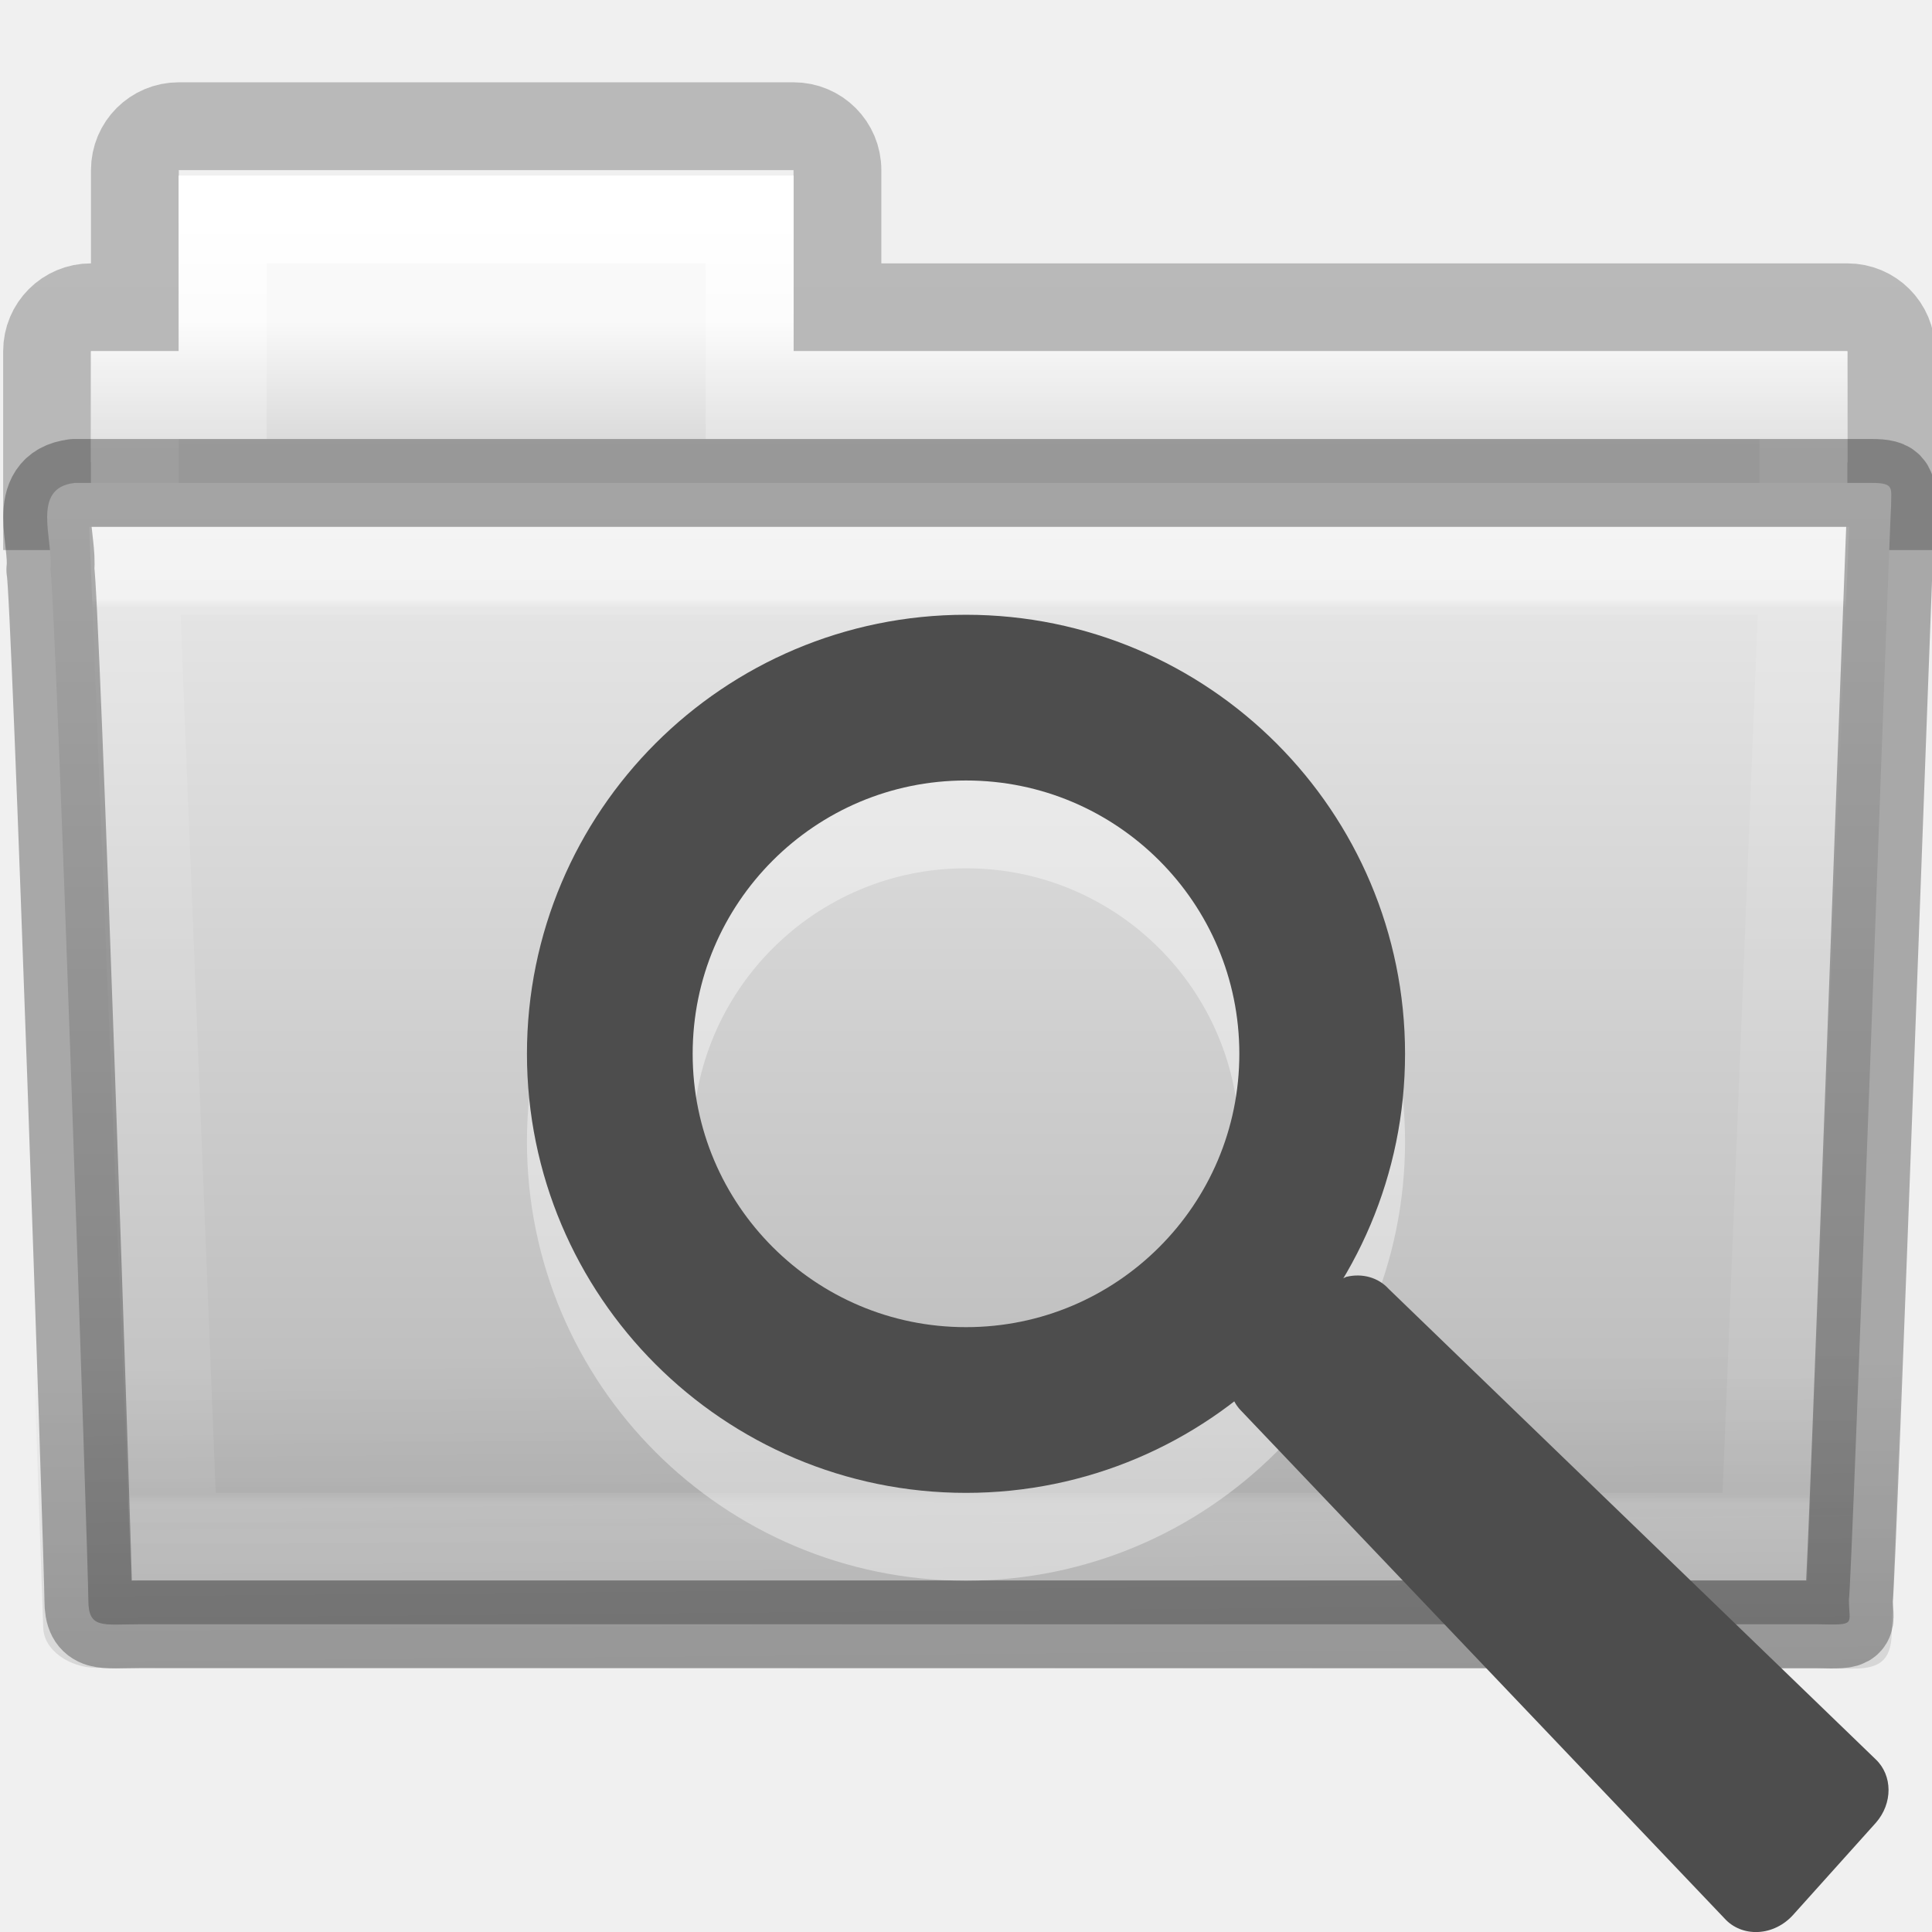
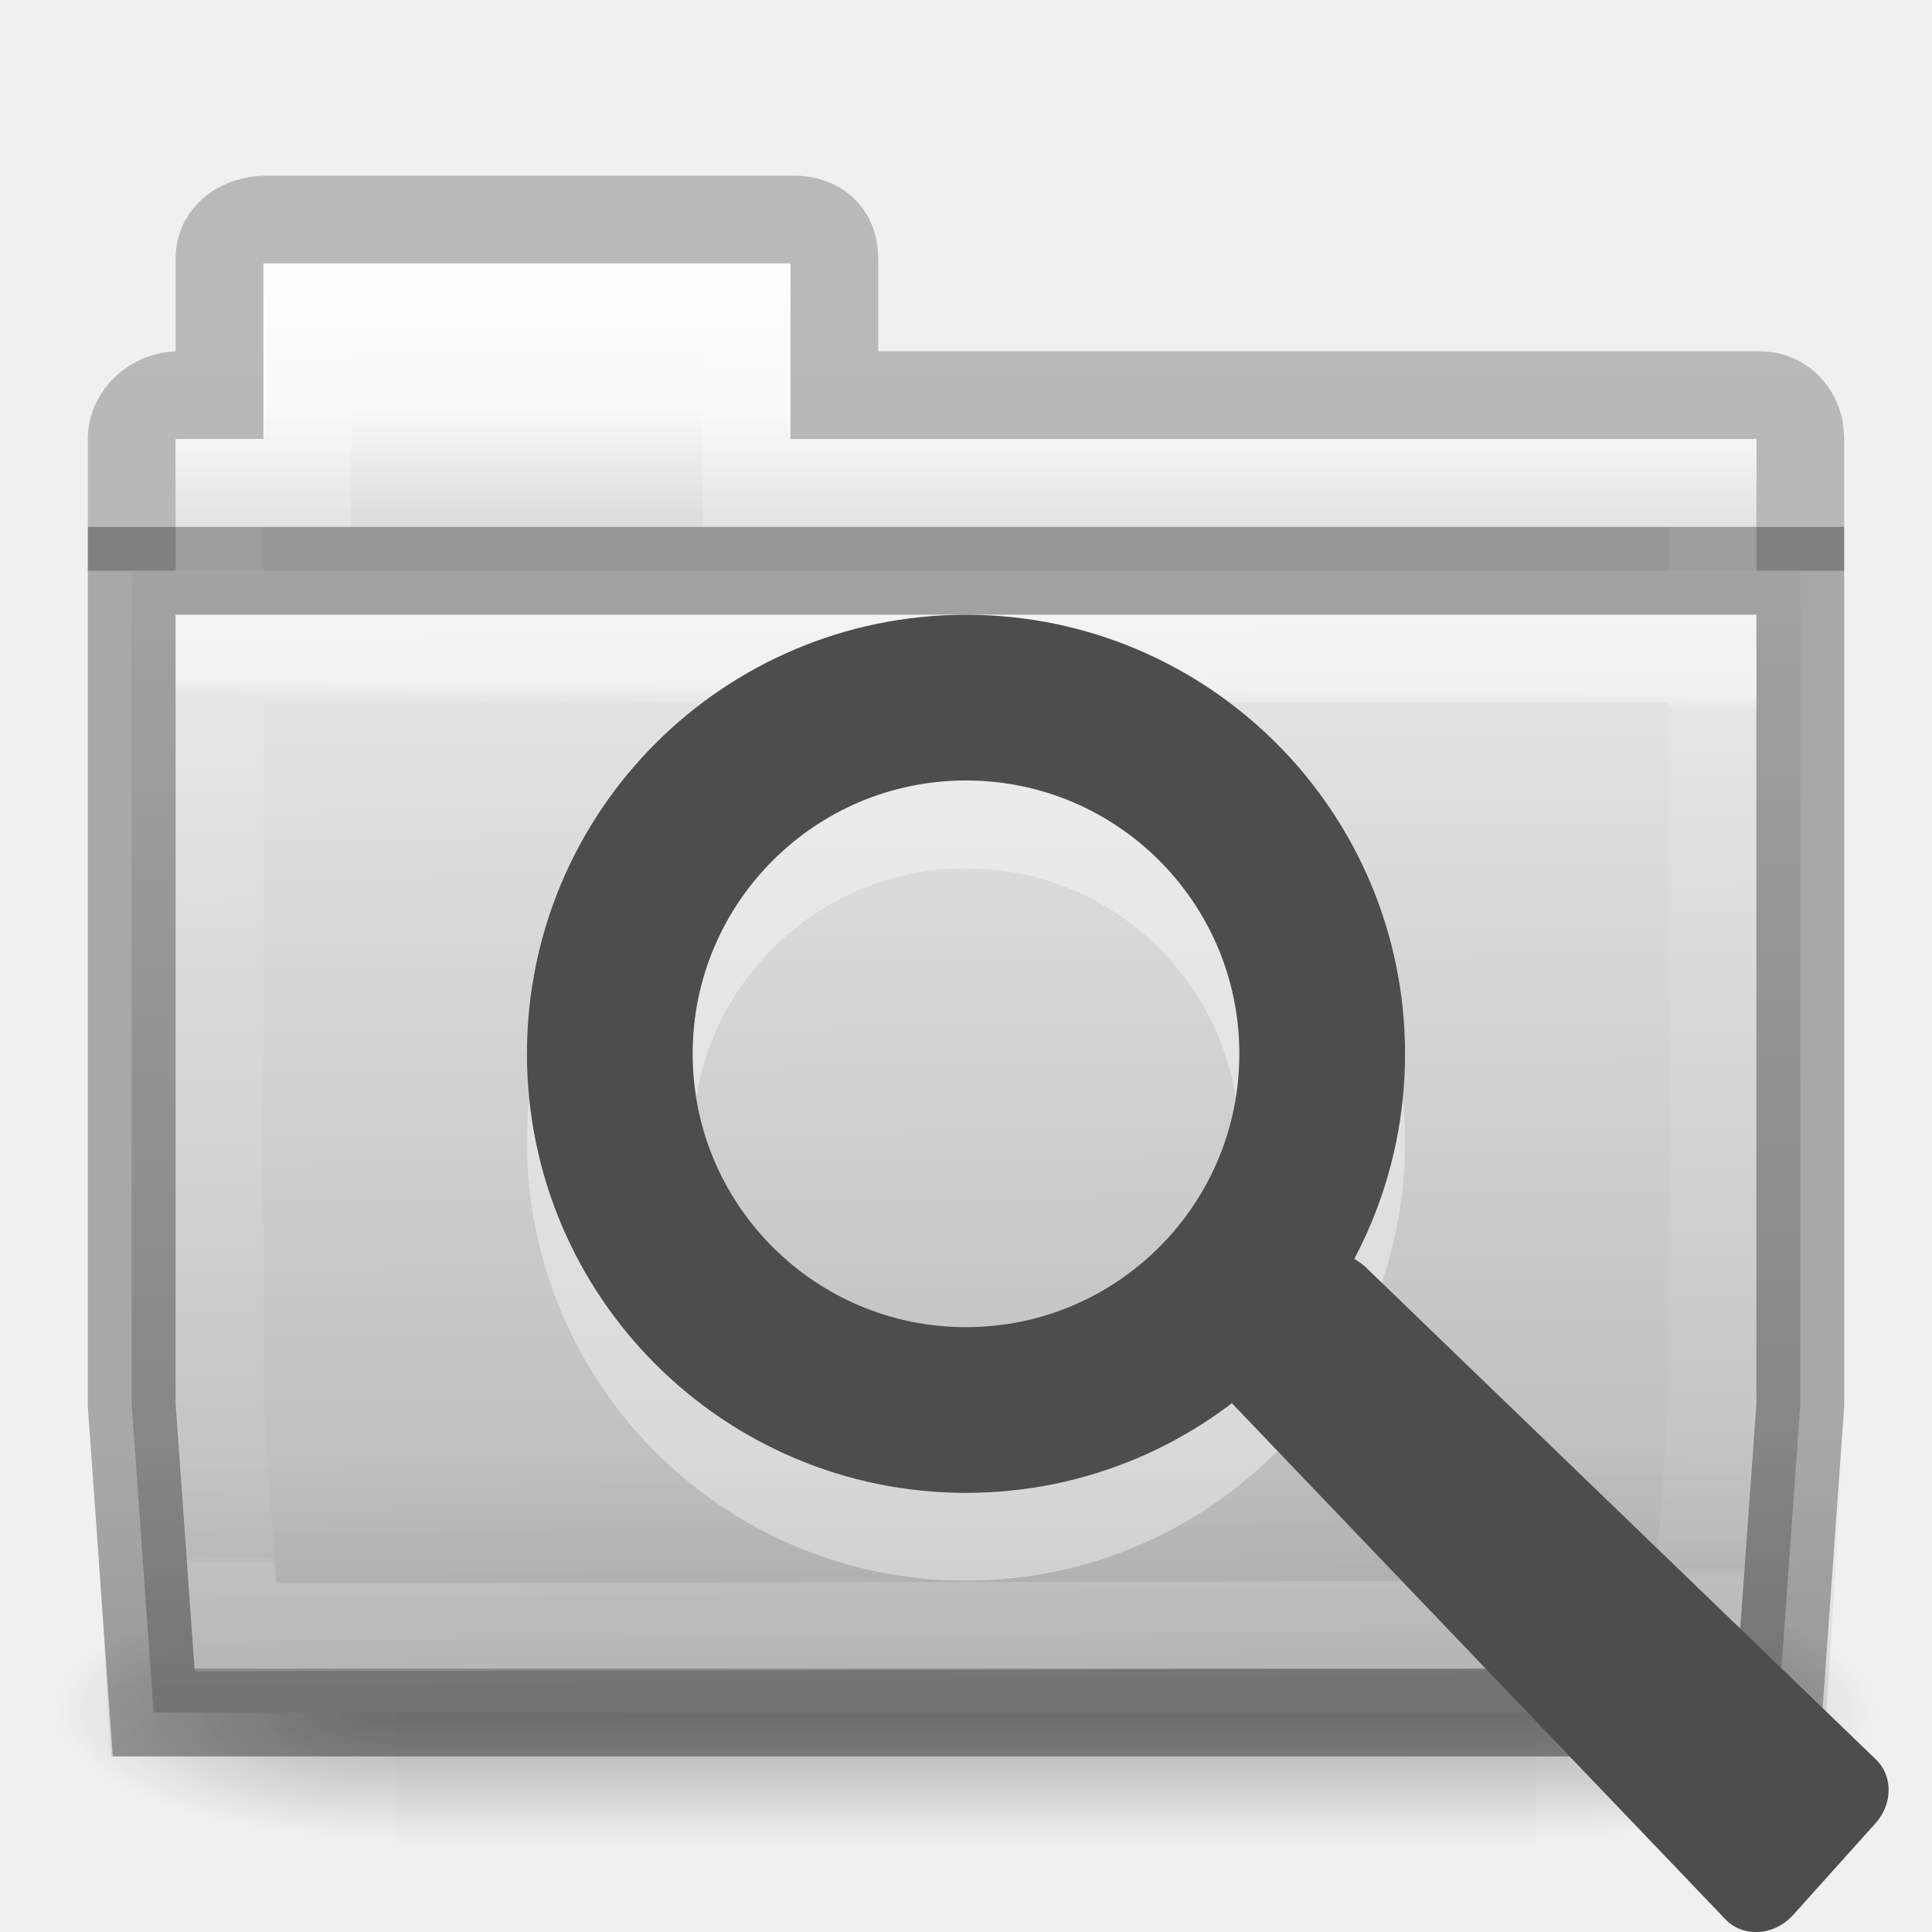
<svg xmlns="http://www.w3.org/2000/svg" xmlns:xlink="http://www.w3.org/1999/xlink" version="1.1" width="22" height="22" id="svg10994">
  <defs id="defs10996">
-     <linearGradient id="linearGradient3454-2-5-0-3-4-1">
-       <stop id="stop3456-4-9-38-1-8-8" style="stop-color:#ffffff;stop-opacity:1" offset="0" />
-       <stop id="stop3458-39-80-3-5-5-8" style="stop-color:#ffffff;stop-opacity:0.235" offset="0.01" />
-       <stop id="stop3460-7-0-2-4-2-7" style="stop-color:#ffffff;stop-opacity:0.157" offset="0.99" />
-       <stop id="stop3462-0-9-8-7-2-3" style="stop-color:#ffffff;stop-opacity:0.392" offset="1" />
-     </linearGradient>
    <linearGradient id="linearGradient6129-963-697-142-998-580-273-5-3">
      <stop id="stop2661-1-2" style="stop-color:#0a0a0a;stop-opacity:0.498" offset="0" />
      <stop id="stop2663-85-8" style="stop-color:#0a0a0a;stop-opacity:0" offset="1" />
    </linearGradient>
    <linearGradient id="linearGradient4632-0-6-4-3-4-0">
      <stop id="stop4634-4-4-7-7-4-8" style="stop-color:#e9e9e9;stop-opacity:1" offset="0" />
      <stop id="stop4636-3-1-5-1-3-9" style="stop-color:#b4b4b4;stop-opacity:1" offset="1" />
    </linearGradient>
    <linearGradient id="linearGradient4325-0">
      <stop id="stop4327-4" style="stop-color:#ffffff;stop-opacity:1" offset="0" />
      <stop id="stop4329-5" style="stop-color:#ffffff;stop-opacity:0.235" offset="0.111" />
      <stop id="stop4331-6" style="stop-color:#ffffff;stop-opacity:0.157" offset="0.99" />
      <stop id="stop4333-7" style="stop-color:#ffffff;stop-opacity:0.392" offset="1" />
    </linearGradient>
    <linearGradient id="linearGradient4646-7-4-3-5-6">
      <stop id="stop4648-8-0-3-6-5" style="stop-color:#f9f9f9;stop-opacity:1" offset="0" />
      <stop id="stop4650-1-7-3-4-8" style="stop-color:#d8d8d8;stop-opacity:1" offset="1" />
    </linearGradient>
    <linearGradient id="linearGradient3104-8-8-97-4-6-11-5-5-0-5">
      <stop id="stop3106-5-4-3-5-0-2-1-0-6-6" style="stop-color:#000000;stop-opacity:0.322" offset="0" />
      <stop id="stop3108-4-3-7-8-2-0-7-9-1-4" style="stop-color:#000000;stop-opacity:0.278" offset="1" />
    </linearGradient>
-     <linearGradient x1="27.557" y1="7.163" x2="27.557" y2="21.387" id="linearGradient3044" xlink:href="#linearGradient3454-2-5-0-3-4-1" gradientUnits="userSpaceOnUse" gradientTransform="matrix(0.6276264,0,0,0.7245642,1.973068,1.627368)" />
-     <linearGradient x1="22.935" y1="49.629" x2="22.809" y2="36.658" id="linearGradient3047" xlink:href="#linearGradient6129-963-697-142-998-580-273-5-3" gradientUnits="userSpaceOnUse" gradientTransform="matrix(0.547619,0,0,0.4829942,-2.106552,-2.244912)" />
-     <linearGradient x1="35.793" y1="17.118" x2="35.793" y2="43.761" id="linearGradient3050" xlink:href="#linearGradient4632-0-6-4-3-4-0" gradientUnits="userSpaceOnUse" gradientTransform="matrix(0.4666607,0,0,0.4642856,-0.1635518,-2.160712)" />
-     <linearGradient x1="21.37" y1="4.732" x2="21.37" y2="34.143" id="linearGradient3053" xlink:href="#linearGradient4325-0" gradientUnits="userSpaceOnUse" gradientTransform="matrix(0.4313124,0,0,0.4863801,0.9898582,0.1854078)" />
-     <linearGradient x1="62.989" y1="13" x2="62.989" y2="16" id="linearGradient3056" xlink:href="#linearGradient4646-7-4-3-5-6" gradientUnits="userSpaceOnUse" gradientTransform="matrix(0.4909626,0,0,0.4898488,-25.70622,-2.712762)" />
-     <linearGradient x1="-51.786" y1="53.514" x2="-51.786" y2="3.634" id="linearGradient3064" xlink:href="#linearGradient3104-8-8-97-4-6-11-5-5-0-5" gradientUnits="userSpaceOnUse" gradientTransform="matrix(0.4021252,0,0,0.398023,52.35086,-2.790942)" />
+     <linearGradient x1="302.857" y1="366.648" x2="302.857" y2="609.505" id="linearGradient3028" xlink:href="#linearGradient5048" gradientUnits="userSpaceOnUse" gradientTransform="matrix(2.277731,0,0,1.608644,-1712.673,-740.5029)" />
+     <linearGradient id="linearGradient5048">
+       <stop id="stop5050" style="stop-color:#000000;stop-opacity:0" offset="0" />
+       <stop id="stop5056" style="stop-color:#000000;stop-opacity:1" offset="0.5" />
+       <stop id="stop5052" style="stop-color:#000000;stop-opacity:0" offset="1" />
+     </linearGradient>
+     <radialGradient cx="605.714" cy="486.648" r="117.143" fx="605.714" fy="486.648" id="radialGradient3030-3" xlink:href="#linearGradient5060" gradientUnits="userSpaceOnUse" gradientTransform="matrix(2.718207,0,0,1.608714,-1977.682,-740.5255)" />
+     <linearGradient id="linearGradient5060">
+       <stop id="stop5062" style="stop-color:#000000;stop-opacity:1" offset="0" />
+       <stop id="stop5064" style="stop-color:#000000;stop-opacity:0" offset="1" />
+     </linearGradient>
+     <radialGradient cx="605.714" cy="486.648" r="117.143" fx="605.714" fy="486.648" id="radialGradient3032-4" xlink:href="#linearGradient5060" gradientUnits="userSpaceOnUse" gradientTransform="matrix(-2.718207,0,0,1.608714,198.8106,-740.5255)" />
+     <linearGradient x1="-51.786" y1="53.514" x2="-51.786" y2="3.634" id="linearGradient10992" xlink:href="#linearGradient3104-8-8-97-4-6-11-5-5-0-5" gradientUnits="userSpaceOnUse" gradientTransform="matrix(0.4021252,0,0,0.398023,53.35086,-8.790942)" />
+     <linearGradient x1="62.989" y1="13" x2="62.989" y2="16" id="linearGradient4414-2-7" xlink:href="#linearGradient4646-7-4-3-5-6" gradientUnits="userSpaceOnUse" gradientTransform="matrix(0.4909626,0,0,0.4898488,-24.70622,-8.712762)" />
+     <linearGradient x1="21.61" y1="2.677" x2="21.37" y2="34.143" id="linearGradient4418-4" xlink:href="#linearGradient4325-0" gradientUnits="userSpaceOnUse" gradientTransform="matrix(0.4313124,0,0,0.4863801,1.989858,-5.814592)" />
+     <linearGradient x1="35.688" y1="16.042" x2="35.979" y2="44.349" id="linearGradient4430-9" xlink:href="#linearGradient4632-0-6-4-3-4-0" gradientUnits="userSpaceOnUse" gradientTransform="matrix(0.4666607,0,0,0.4642856,0.8364482,-8.160712)" />
+     <linearGradient x1="26.939" y1="7.283" x2="26.828" y2="21.163" id="linearGradient4440-9-5" xlink:href="#linearGradient4" gradientUnits="userSpaceOnUse" gradientTransform="matrix(0.6276264,0,0,0.7245642,2.973068,-4.372632)" />
+     <linearGradient id="linearGradient4">
+       <stop id="stop3" style="stop-color:#ffffff;stop-opacity:1" offset="0" />
+       <stop id="stop4" style="stop-color:#ffffff;stop-opacity:0.235" offset="0.019" />
+       <stop id="stop5" style="stop-color:#ffffff;stop-opacity:0.157" offset="0.99" />
+       <stop id="stop6" style="stop-color:#ffffff;stop-opacity:0.392" offset="1" />
+     </linearGradient>
+     <linearGradient x1="22.935" y1="49.629" x2="22.809" y2="36.658" id="linearGradient3047-7" xlink:href="#linearGradient6129-963-697-142-998-580-273-5-3" gradientUnits="userSpaceOnUse" gradientTransform="matrix(0.547619,0,0,0.4829942,-1.090942,-1.244912)" />
  </defs>
-   <path d="m 2.036,1.437 c -0.277,0 -0.5,0.223 -0.5,0.5 l 0,1.562 -0.5,0 c -0.277,0 -0.5,0.223 -0.5,0.5 l 0,1.765 21,0 0,-1.765 c 0,-0.277 -0.223,-0.5 -0.5,-0.5 l -11.5,0 0,-1.562 c 0,-0.277 -0.223,-0.5 -0.5,-0.5 z" id="rect3186" style="opacity:0.8;color:#000000;fill:none;stroke:url(#linearGradient3064);stroke-width:1;stroke-linecap:butt;stroke-linejoin:miter;stroke-miterlimit:4;stroke-opacity:1;stroke-dasharray:none;stroke-dashoffset:0;marker:none;visibility:visible;display:inline;overflow:visible;enable-background:accumulate" />
-   <path d="m 2.036,2 0,2 -1,0 0,3 20,0 0,-3 -12,0 0,-2 z" id="rect3409-5-2" style="color:#000000;fill:url(#linearGradient3056);fill-opacity:1;fill-rule:nonzero;stroke:none;stroke-width:1;marker:none;visibility:visible;display:inline;overflow:visible;enable-background:accumulate" />
-   <path d="m 2.536,2.5 0,2 -1,0 0,2.339 19,0 0,-2.339 -12,0 0,-2 z" id="rect3409-3" style="color:#000000;fill:none;stroke:url(#linearGradient3053);stroke-width:1;stroke-linecap:round;stroke-linejoin:miter;stroke-miterlimit:4;stroke-opacity:1;stroke-dasharray:none;stroke-dashoffset:0;marker:none;visibility:visible;display:inline;overflow:visible;enable-background:accumulate" />
-   <path d="m 0.846,5.5 c -0.5,0.058 -0.233,0.652 -0.273,0.986 0.058,0.216 0.433,11.352 0.433,11.734 0,0.332 0.164,0.276 0.58,0.276 6.155,0 12.961,0 19.115,0 0.448,0.01 0.353,0.005 0.353,-0.281 0.033,-0.146 0.463,-12.262 0.48,-12.454 0,-0.202 0.042,-0.262 -0.221,-0.262 -6.573,0 -13.895,0 -20.467,0 z" id="path3388-3" style="color:#000000;fill:url(#linearGradient3050);fill-opacity:1;fill-rule:nonzero;stroke:none;stroke-width:1;marker:none;visibility:visible;display:inline;overflow:visible;enable-background:accumulate" />
-   <path d="m 0.536,5 21,2e-4 c 0.303,0 0.5,0.215 0.5,0.483 l -0.494,13.051 c 0.007,0.339 -0.1,0.473 -0.453,0.466 l -19.988,-0.008 c -0.303,0 -0.609,-0.2 -0.609,-0.467 L 0.036,5.484 c 0,-0.268 0.197,-0.483 0.5,-0.483 z" id="path6127-36-9" style="opacity:0.4;fill:url(#linearGradient3047);fill-opacity:1;stroke:none" />
-   <path d="m 1.536,6.5 0.44,11 18.12,0 0.44,-11 z" id="path3309-8" style="opacity:0.5;color:#000000;fill:none;stroke:url(#linearGradient3044);stroke-width:1;stroke-linecap:round;stroke-linejoin:miter;stroke-miterlimit:4;stroke-opacity:1;stroke-dasharray:none;stroke-dashoffset:0;marker:none;visibility:visible;display:inline;overflow:visible;enable-background:accumulate" />
-   <path d="m 0.846,5.5 c -0.5,0.058 -0.233,0.652 -0.273,0.986 0.058,0.216 0.433,11.352 0.433,11.734 0,0.332 0.164,0.276 0.58,0.276 6.155,0 12.961,0 19.115,0 0.448,0.01 0.353,0.005 0.353,-0.281 0.033,-0.146 0.463,-12.262 0.48,-12.454 0,-0.202 0.042,-0.262 -0.221,-0.262 -6.573,0 -13.895,0 -20.467,0 z" id="path3388-3-7" style="opacity:0.3;color:#000000;fill:none;stroke:#000000;stroke-width:1;stroke-linecap:round;stroke-linejoin:round;stroke-miterlimit:4;stroke-opacity:1;stroke-dasharray:none;stroke-dashoffset:0;marker:none;visibility:visible;display:inline;overflow:visible;enable-background:accumulate" />
+   <g transform="translate(-1,7)" id="layer1" style="display:inline">
+     <g transform="matrix(0.01182013,0,0,0.0076791,22.51325,12.15722)" id="g5022" style="display:inline;stroke-width:104.962;stroke-miterlimit:4;stroke-dasharray:none">
+       <rect width="1099.819" height="390.671" x="-1439.345" y="-150.697" id="rect4173-4" style="display:inline;overflow:visible;visibility:visible;opacity:0.3;fill:url(#linearGradient3028);fill-opacity:1;fill-rule:nonzero;stroke:none;stroke-width:104.962;marker:none" />
+       <path d="m -339.527,-150.68 c 0,0 0,390.666 0,390.666 139.981,0.735 338.406,-87.528 338.406,-195.358 0,-107.83 -156.208,-195.308 -338.406,-195.308 z" id="path5058-9" style="display:inline;overflow:visible;visibility:visible;opacity:0.3;fill:url(#radialGradient3030-3);fill-opacity:1;fill-rule:nonzero;stroke:none;stroke-width:104.962;marker:none" />
+       <path d="m -1439.345,-150.68 c 0,0 0,390.666 0,390.666 -139.981,0.735 -338.406,-87.528 -338.406,-195.358 0,-107.83 156.208,-195.308 338.406,-195.308 z" id="path5018-53" style="display:inline;overflow:visible;visibility:visible;opacity:0.3;fill:url(#radialGradient3032-4);fill-opacity:1;fill-rule:nonzero;stroke:none;stroke-width:104.962;marker:none" />
+     </g>
+     <path d="m 4.036,-4.5 c -0.277,0 -0.533,0.161 -0.536,0.437 v 1.562 H 3.036 c -0.277,0 -0.536,0.223 -0.536,0.5 V -1 h 19 v -1 c 0,-0.277 -0.187,-0.5 -0.464,-0.5 H 10.5 v -1.562 C 10.5,-4.34 10.313,-4.5 10.036,-4.5 Z" id="rect3186-6" style="color:#000000;display:inline;overflow:visible;visibility:visible;opacity:0.8;fill:none;stroke:url(#linearGradient10992);stroke-width:1;stroke-linecap:butt;stroke-linejoin:miter;stroke-miterlimit:4;stroke-dasharray:none;stroke-dashoffset:0;stroke-opacity:1;marker:none;enable-background:accumulate" />
+     <path d="m 4,-4 v 2 L 3,-2 V 1 H 21 V -2 H 10 v -2 z" id="rect3409-5-2-0" style="color:#000000;display:inline;overflow:visible;visibility:visible;fill:url(#linearGradient4414-2-7);fill-opacity:1;fill-rule:nonzero;stroke:none;stroke-width:1;marker:none;enable-background:accumulate" />
+     <path d="m 4.5,-3.5 v 2 h -1 V 0.5 h 17 v -2 h -11 v -2 z" id="rect3409-3-6" style="color:#000000;display:inline;overflow:visible;visibility:visible;fill:none;stroke:url(#linearGradient4418-4);stroke-width:1;stroke-linecap:round;stroke-linejoin:miter;stroke-miterlimit:4;stroke-dasharray:none;stroke-dashoffset:0;stroke-opacity:1;marker:none;enable-background:accumulate" />
+     <path d="M 2.5,-0.5 V 9 l 0.25,3.5 h 18.5 L 21.5,9 v -9.5 z" id="path3388-3-2" style="color:#000000;display:inline;overflow:visible;visibility:visible;fill:url(#linearGradient4430-9);fill-opacity:1;fill-rule:nonzero;stroke:#000000;stroke-width:1;stroke-opacity:0.302;marker:none;enable-background:accumulate" />
+     <path d="M 3.5,0.5 V 9 L 3.682,11.529 20.316,11.5 20.5,9 V 0.5 Z" id="path3309-8-6" style="color:#000000;display:inline;overflow:visible;visibility:visible;opacity:0.5;fill:none;stroke:url(#linearGradient4440-9-5);stroke-width:1;stroke-linecap:round;stroke-linejoin:miter;stroke-miterlimit:4;stroke-dasharray:none;stroke-dashoffset:0;stroke-opacity:1;marker:none;enable-background:accumulate" />
+     <path d="M 21.016,6 V 16 L 20.766,20 1.266,20 1.016,16 1,6.041 Z" id="path6127-36-9-1" style="display:inline;opacity:0.4;fill:url(#linearGradient3047-7);fill-opacity:1;stroke:none" transform="translate(1,-7)" />
+   </g>
  <path d="m 15.056,13 c 0,2.24 -1.816,4.056 -4.056,4.056 -2.24,0 -4.056,-1.816 -4.056,-4.056 0,-2.24 1.816,-4.056 4.056,-4.056 2.24,0 4.056,1.816 4.056,4.056 l 0,0 z" id="path2991" style="opacity:0.4;fill:none;stroke:#ffffff;stroke-width:1.887;stroke-linecap:butt;stroke-linejoin:miter;stroke-miterlimit:4;stroke-opacity:1;stroke-dasharray:none" />
-   <path style="fill:#4d4d4d;fill-opacity:1;fill-rule:evenodd;stroke:none;display:inline" id="path3220" d="m 15.335,14.538 c -0.054,0.022 -0.105,0.051 -0.151,0.089 l -0.911,0.618 c -0.139,0.088 -0.236,0.23 -0.265,0.387 -0.029,0.157 0.014,0.313 0.116,0.423 l 5.513,5.79 c 0.095,0.106 0.234,0.162 0.383,0.155 0.149,-0.007 0.293,-0.078 0.397,-0.193 l 0.944,-1.051 c 0.193,-0.22 0.192,-0.538 -0.002,-0.722 l -5.546,-5.357 c -0.117,-0.129 -0.298,-0.181 -0.479,-0.138 z" />
+   <path style="display:inline;fill:#4d4d4d;fill-opacity:1;fill-rule:evenodd;stroke:none" id="path3220" d="m 15.102,14.319 c 0,0.058 -0.105,0.051 -0.151,0.089 l -0.911,0.618 c -0.139,0.088 -0.236,0.23 -0.265,0.387 -0.029,0.157 0.014,0.313 0.116,0.423 l 5.747,6.009 c 0.095,0.106 0.234,0.162 0.383,0.155 0.149,-0.007 0.293,-0.078 0.397,-0.193 l 0.944,-1.051 c 0.193,-0.22 0.192,-0.538 -0.002,-0.722 l -5.78,-5.576 c -0.117,-0.129 -0.479,-0.324 -0.479,-0.138 z" />
  <path style="fill:#000000;fill-opacity:0;fill-rule:evenodd;stroke:#4d4d4d;stroke-width:1.887;stroke-linecap:butt;stroke-linejoin:miter;stroke-miterlimit:4;stroke-opacity:1;stroke-dasharray:none" id="path2447" d="m 15.056,12 c 0,2.24 -1.816,4.056 -4.056,4.056 -2.24,0 -4.056,-1.816 -4.056,-4.056 0,-2.24 1.816,-4.056 4.056,-4.056 2.24,0 4.056,1.816 4.056,4.056 l 0,0 z" />
</svg>
